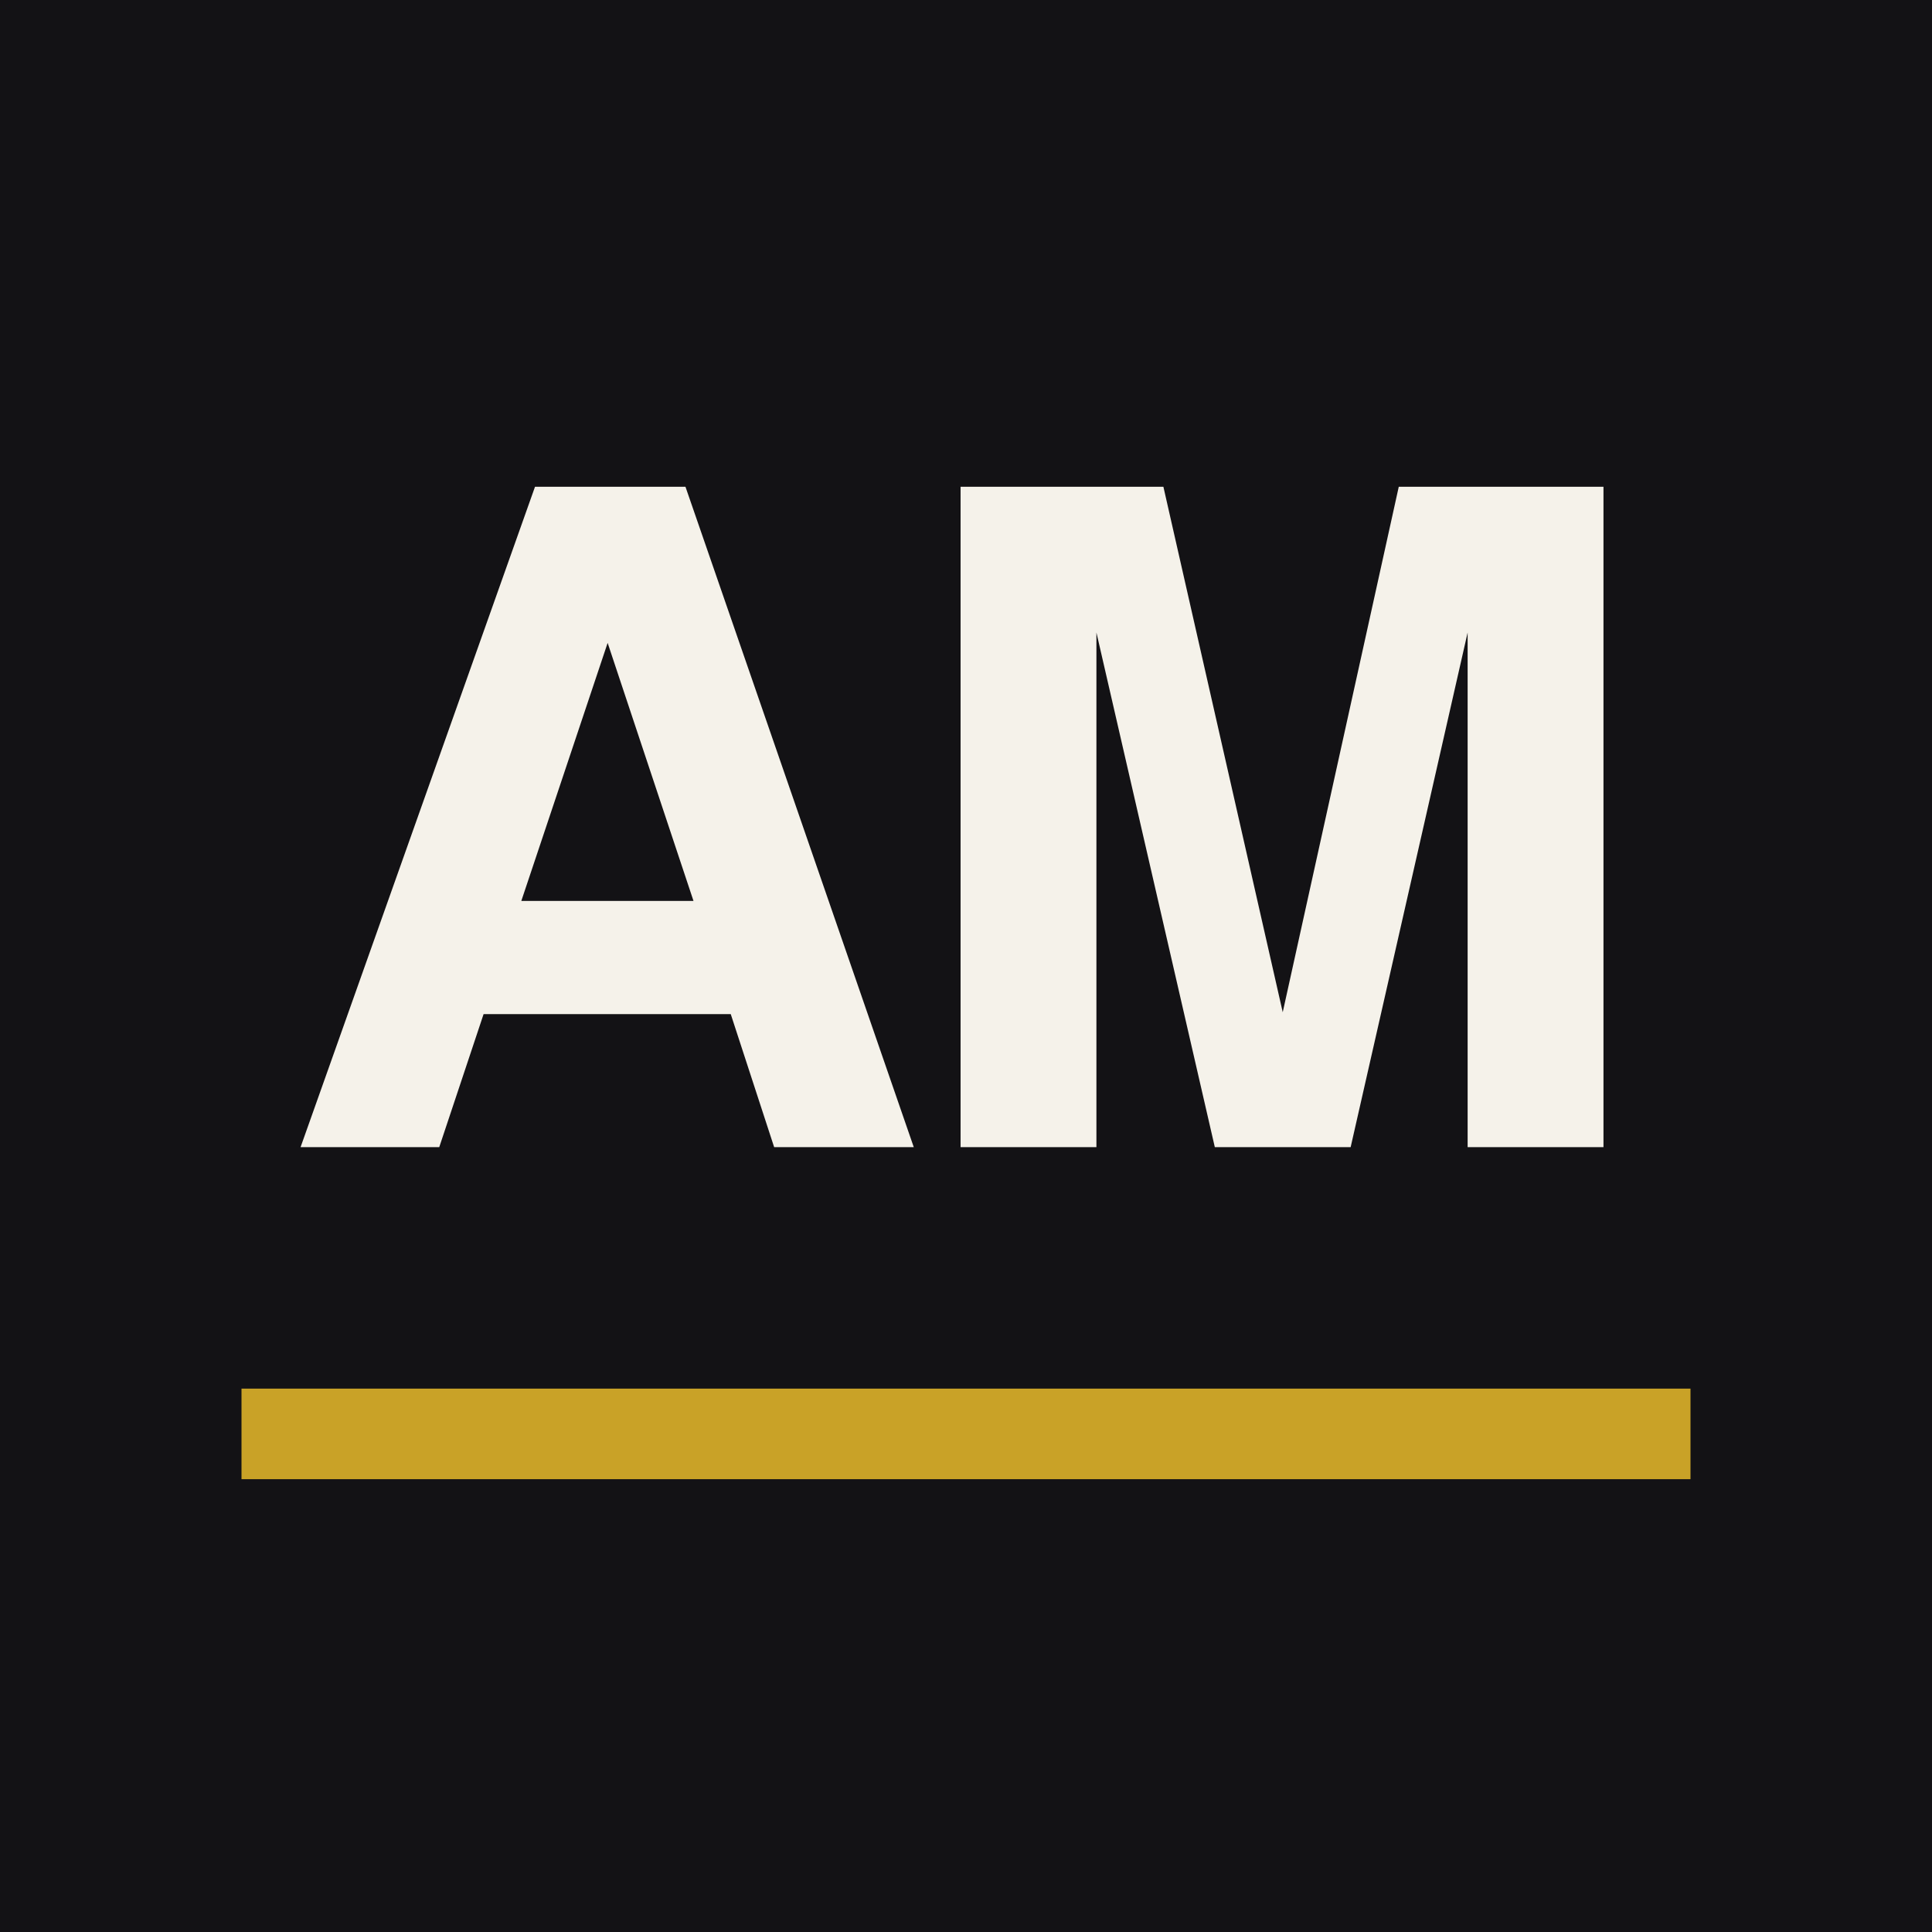
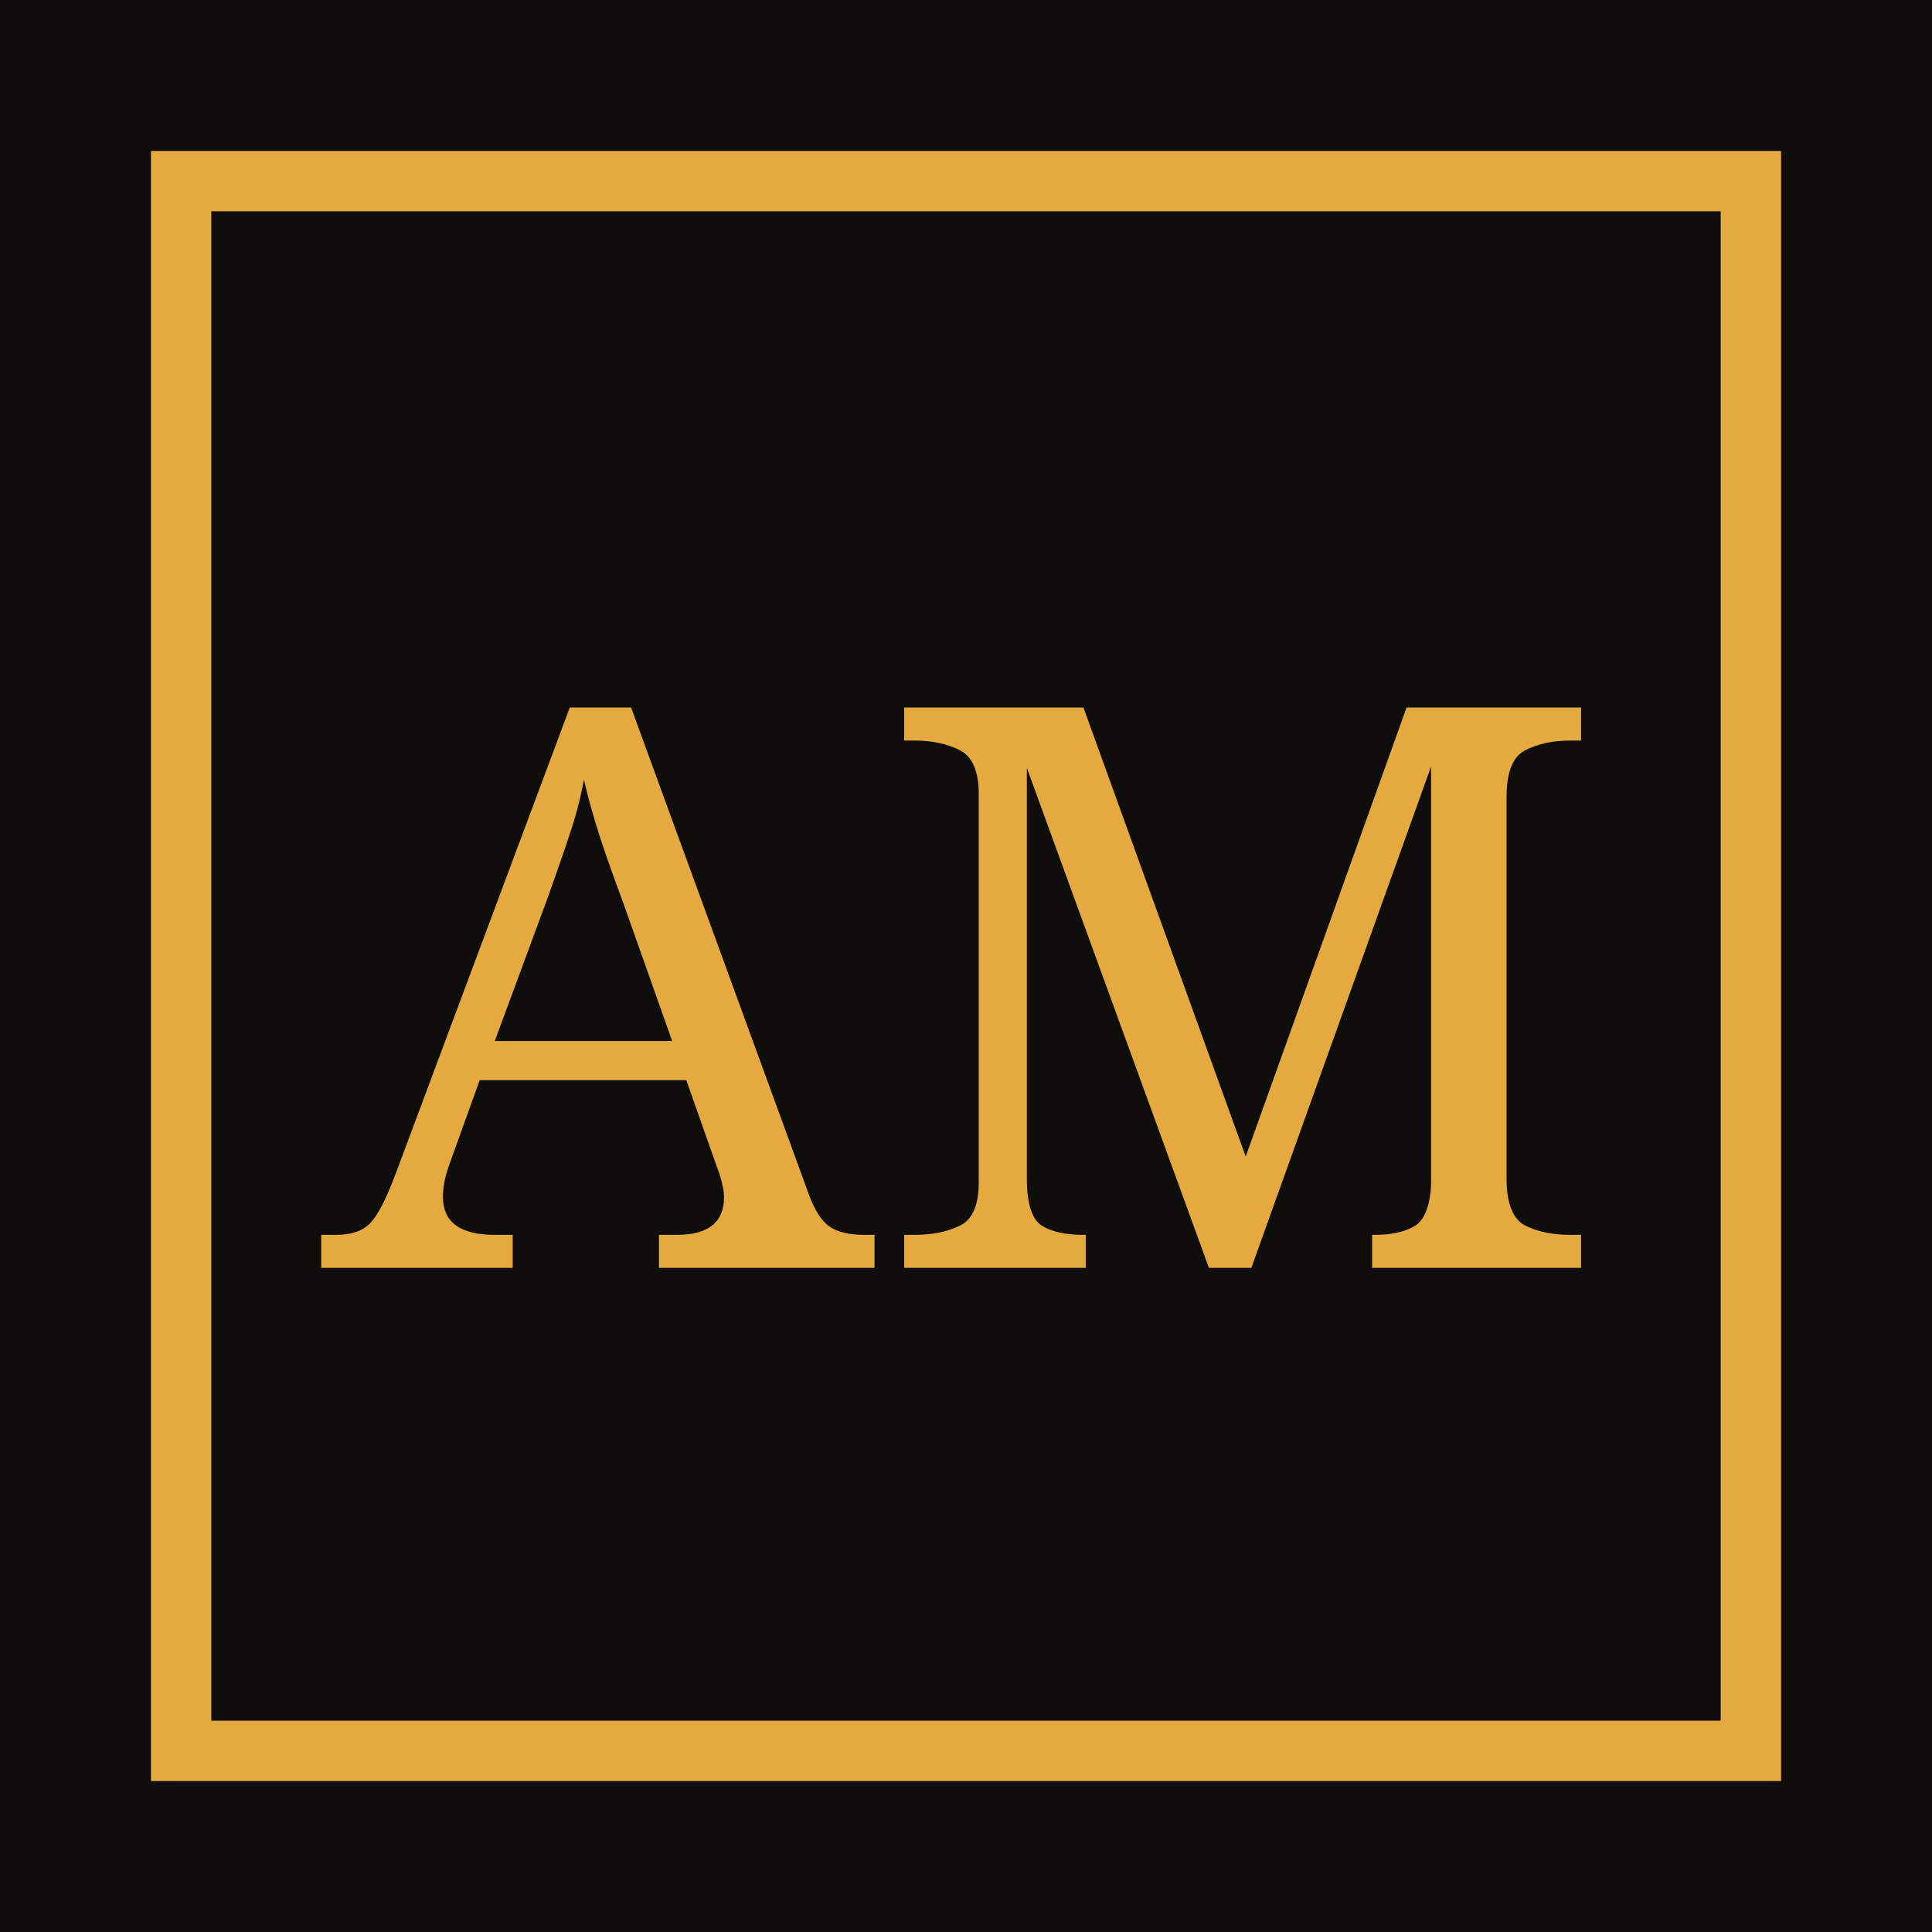
<svg xmlns="http://www.w3.org/2000/svg" viewBox="0 0 64 64">
-   <rect width="64" height="64" fill="#131215" />
-   <rect x="8" y="46" width="48" height="3" fill="#C9A227" />
-   <text x="32" y="38" font-family="Archivo, Helvetica, Arial, sans-serif" font-size="30" font-weight="700" fill="#F5F2EA" text-anchor="middle" letter-spacing="-1">AM</text>
+   <rect width="64" height="64" fill="#100E0C" />
+   <rect x="6" y="6" width="52" height="52" fill="none" stroke="#E4A93F" stroke-width="2" />
+   <text x="32" y="42" text-anchor="middle" font-family="Georgia, serif" font-size="26" fill="#E4A93F">AM</text>
</svg>
